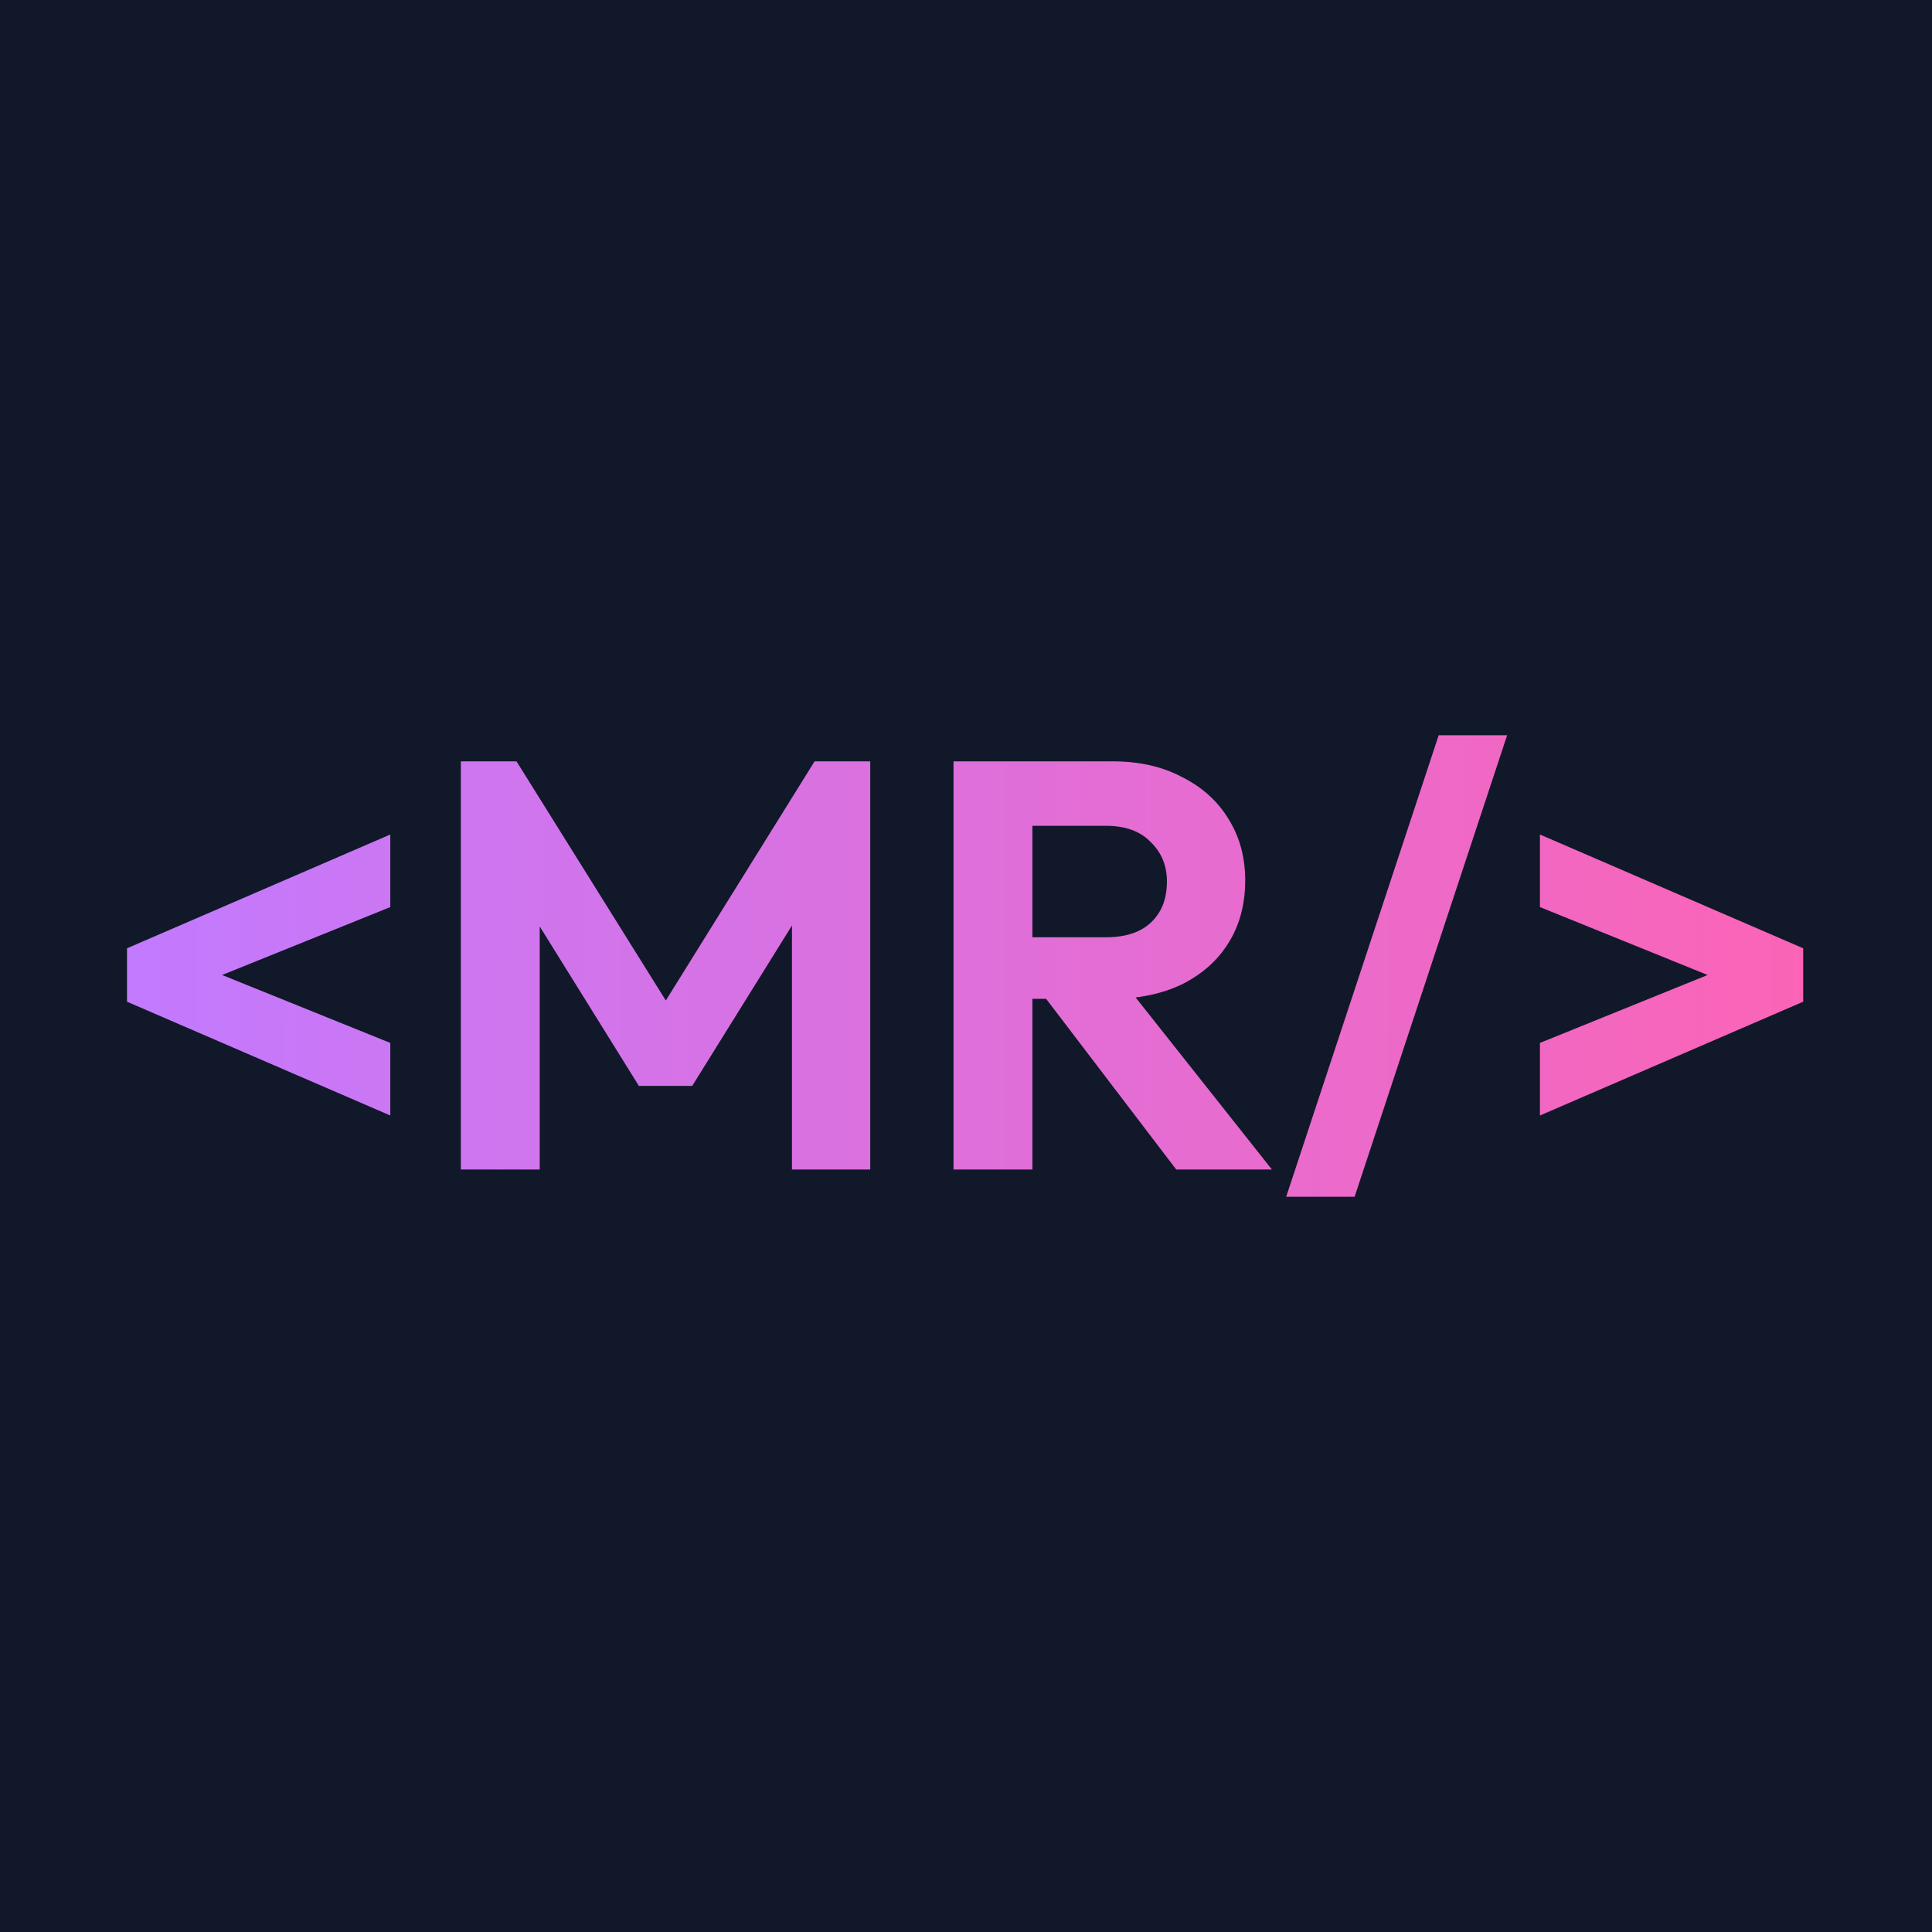
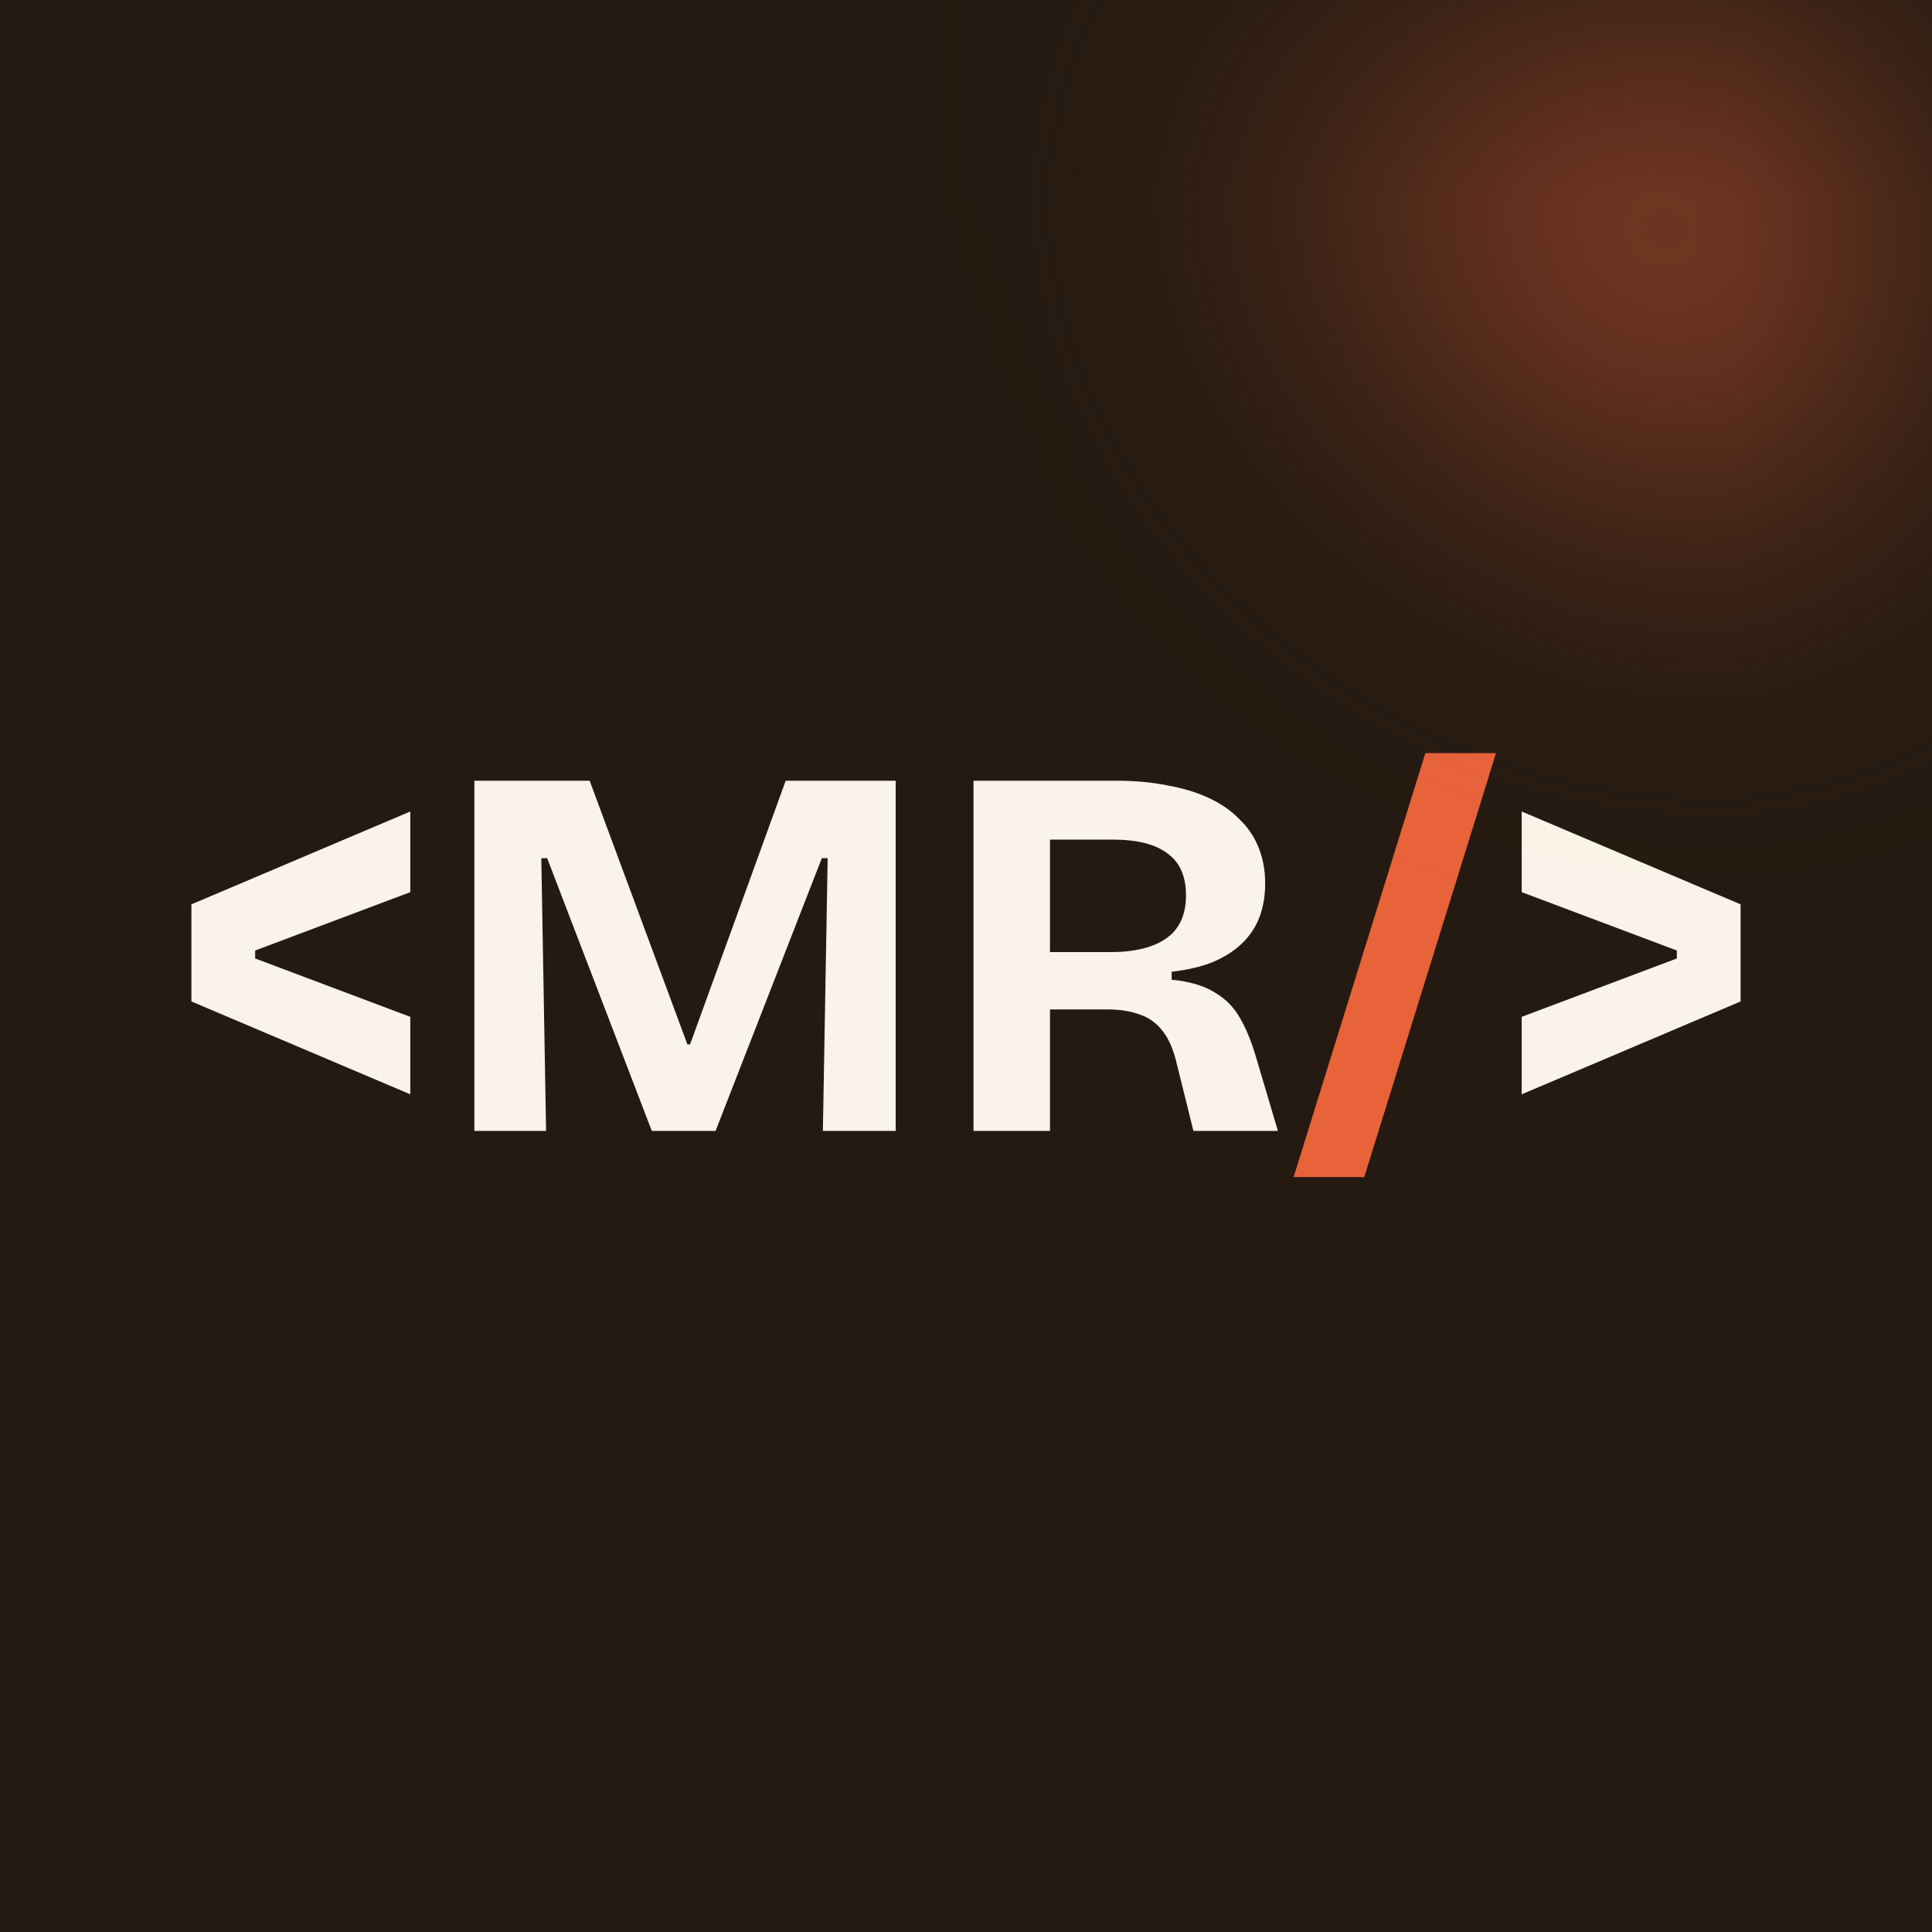
<svg xmlns="http://www.w3.org/2000/svg" width="1080" height="1080" viewBox="0 0 1080 1080" fill="none">
-   <rect width="1080" height="1080" fill="#11182A" />
-   <path d="M218.17 623.566L71 559.959V530.102L218.17 466.494V507.06L104.065 553.143V536.917L218.17 583V623.566Z" fill="url(#paint0_linear_1604_4)" />
-   <path d="M257.616 653.747V425.604H288.736L381.122 573.589H363.294L455.356 425.604H486.475V653.747H442.713V501.219L451.142 503.815L386.957 607.015H357.134L292.95 503.815L301.703 501.219V653.747H257.616Z" fill="url(#paint1_linear_1604_4)" />
-   <path d="M565.444 558.336V523.936H618.283C629.088 523.936 637.409 521.231 643.243 515.823C649.295 510.197 652.32 502.517 652.32 492.781C652.32 483.911 649.295 476.555 643.243 470.713C637.409 464.655 629.088 461.626 618.283 461.626H565.444V425.604H622.173C636.868 425.604 649.727 428.525 660.748 434.366C671.986 439.991 680.63 447.78 686.681 457.732C692.948 467.684 696.082 479.151 696.082 492.132C696.082 505.546 692.948 517.229 686.681 527.181C680.63 536.917 671.986 544.597 660.748 550.223C649.511 555.631 636.436 558.336 621.525 558.336H565.444ZM533.028 653.747V425.604H577.114V653.747H533.028ZM657.507 653.747L582.301 555.091L622.821 542.434L710.994 653.747H657.507Z" fill="url(#paint2_linear_1604_4)" />
-   <path d="M718.984 669L804.238 411H842.49L757.235 669H718.984Z" fill="url(#paint3_linear_1604_4)" />
-   <path d="M860.83 507.06V466.494L1008 530.102V559.959L860.83 623.566V583L974.611 536.917V553.143L860.83 507.06Z" fill="url(#paint4_linear_1604_4)" />
+   <g clip-path="url(#clip0_1606_6)">
+     <rect width="1080" height="1080" fill="#241A11" />
+     <path d="M229.361 611.727L107 559.819V505.537L229.361 453.628V498.715L142.639 531.343V535.792L229.361 568.421V611.727Z" fill="#FAF3E9" />
+     <path d="M265.171 632.194V436.424H329.618L384.265 583.845H385.75L439.208 436.424H500.686V632.194H459.998L462.671 479.731H459.404L400.006 632.194H364.367L305.859 479.731H302.592L305.265 632.194H265.171Z" fill="#FAF3E9" />
+     <path d="M544.181 632.194V436.424H623.775C634.467 436.424 644.168 437.314 652.88 439.094C661.592 440.676 669.314 443.049 676.045 446.213C682.777 449.377 688.42 453.332 692.974 458.078C697.726 462.626 701.29 467.965 703.666 474.095C706.042 480.028 707.23 486.652 707.23 493.969C707.23 500.89 706.141 507.218 703.963 512.952C701.785 518.489 698.518 523.334 694.162 527.487C689.806 531.64 684.361 535.1 677.827 537.869C671.294 540.439 663.671 542.219 654.959 543.208V547.657C665.057 548.646 673.075 551.019 679.015 554.776C685.153 558.335 689.905 563.18 693.271 569.31C696.835 575.441 699.904 583.054 702.478 592.15L714.357 632.194H667.136L657.929 595.116C656.147 587.207 653.573 581.076 650.207 576.726C646.841 572.178 642.584 569.014 637.436 567.234C632.289 565.257 626.052 564.268 618.726 564.268H586.948V632.194H544.181ZM586.948 532.233H620.805C634.269 532.233 644.663 529.662 651.989 524.521C659.315 519.379 662.978 511.37 662.978 500.494C662.978 489.816 659.513 482.005 652.583 477.061C645.851 471.92 635.655 469.349 621.993 469.349H586.948V532.233Z" fill="#FAF3E9" />
+     <path d="M723.133 658L796.786 421H836.286L762.632 658H723.133Z" fill="#E8623A" />
+     <path d="M850.639 611.727V568.421L937.361 535.792V531.343L850.639 498.715V453.628L973 505.537V559.819L850.639 611.727Z" fill="#FAF3E9" />
+     <g opacity="0.72" filter="url(#filter0_f_1606_6)">
+       <ellipse cx="1008" rx="249" ry="254" fill="#E8623A" />
+     </g>
+   </g>
  <defs>
-     <linearGradient id="paint0_linear_1604_4" x1="68.731" y1="550.547" x2="1011.4" y2="553.785" gradientUnits="userSpaceOnUse">
-       <stop stop-color="#C27AFF" />
-       <stop offset="1" stop-color="#FB64B6" />
-     </linearGradient>
-     <linearGradient id="paint1_linear_1604_4" x1="68.731" y1="550.547" x2="1011.4" y2="553.785" gradientUnits="userSpaceOnUse">
-       <stop stop-color="#C27AFF" />
-       <stop offset="1" stop-color="#FB64B6" />
-     </linearGradient>
-     <linearGradient id="paint2_linear_1604_4" x1="68.731" y1="550.547" x2="1011.4" y2="553.785" gradientUnits="userSpaceOnUse">
-       <stop stop-color="#C27AFF" />
-       <stop offset="1" stop-color="#FB64B6" />
-     </linearGradient>
-     <linearGradient id="paint3_linear_1604_4" x1="68.731" y1="550.547" x2="1011.4" y2="553.785" gradientUnits="userSpaceOnUse">
-       <stop stop-color="#C27AFF" />
-       <stop offset="1" stop-color="#FB64B6" />
-     </linearGradient>
-     <linearGradient id="paint4_linear_1604_4" x1="68.731" y1="550.547" x2="1011.4" y2="553.785" gradientUnits="userSpaceOnUse">
-       <stop stop-color="#C27AFF" />
-       <stop offset="1" stop-color="#FB64B6" />
-     </linearGradient>
+     <filter id="filter0_f_1606_6" x="459" y="-554" width="1098" height="1108" filterUnits="userSpaceOnUse" color-interpolation-filters="sRGB">
+       <feFlood flood-opacity="0" result="BackgroundImageFix" />
+       <feBlend mode="normal" in="SourceGraphic" in2="BackgroundImageFix" result="shape" />
+       <feGaussianBlur stdDeviation="150" result="effect1_foregroundBlur_1606_6" />
+     </filter>
+     <clipPath id="clip0_1606_6">
+       <rect width="1080" height="1080" fill="white" />
+     </clipPath>
  </defs>
</svg>
